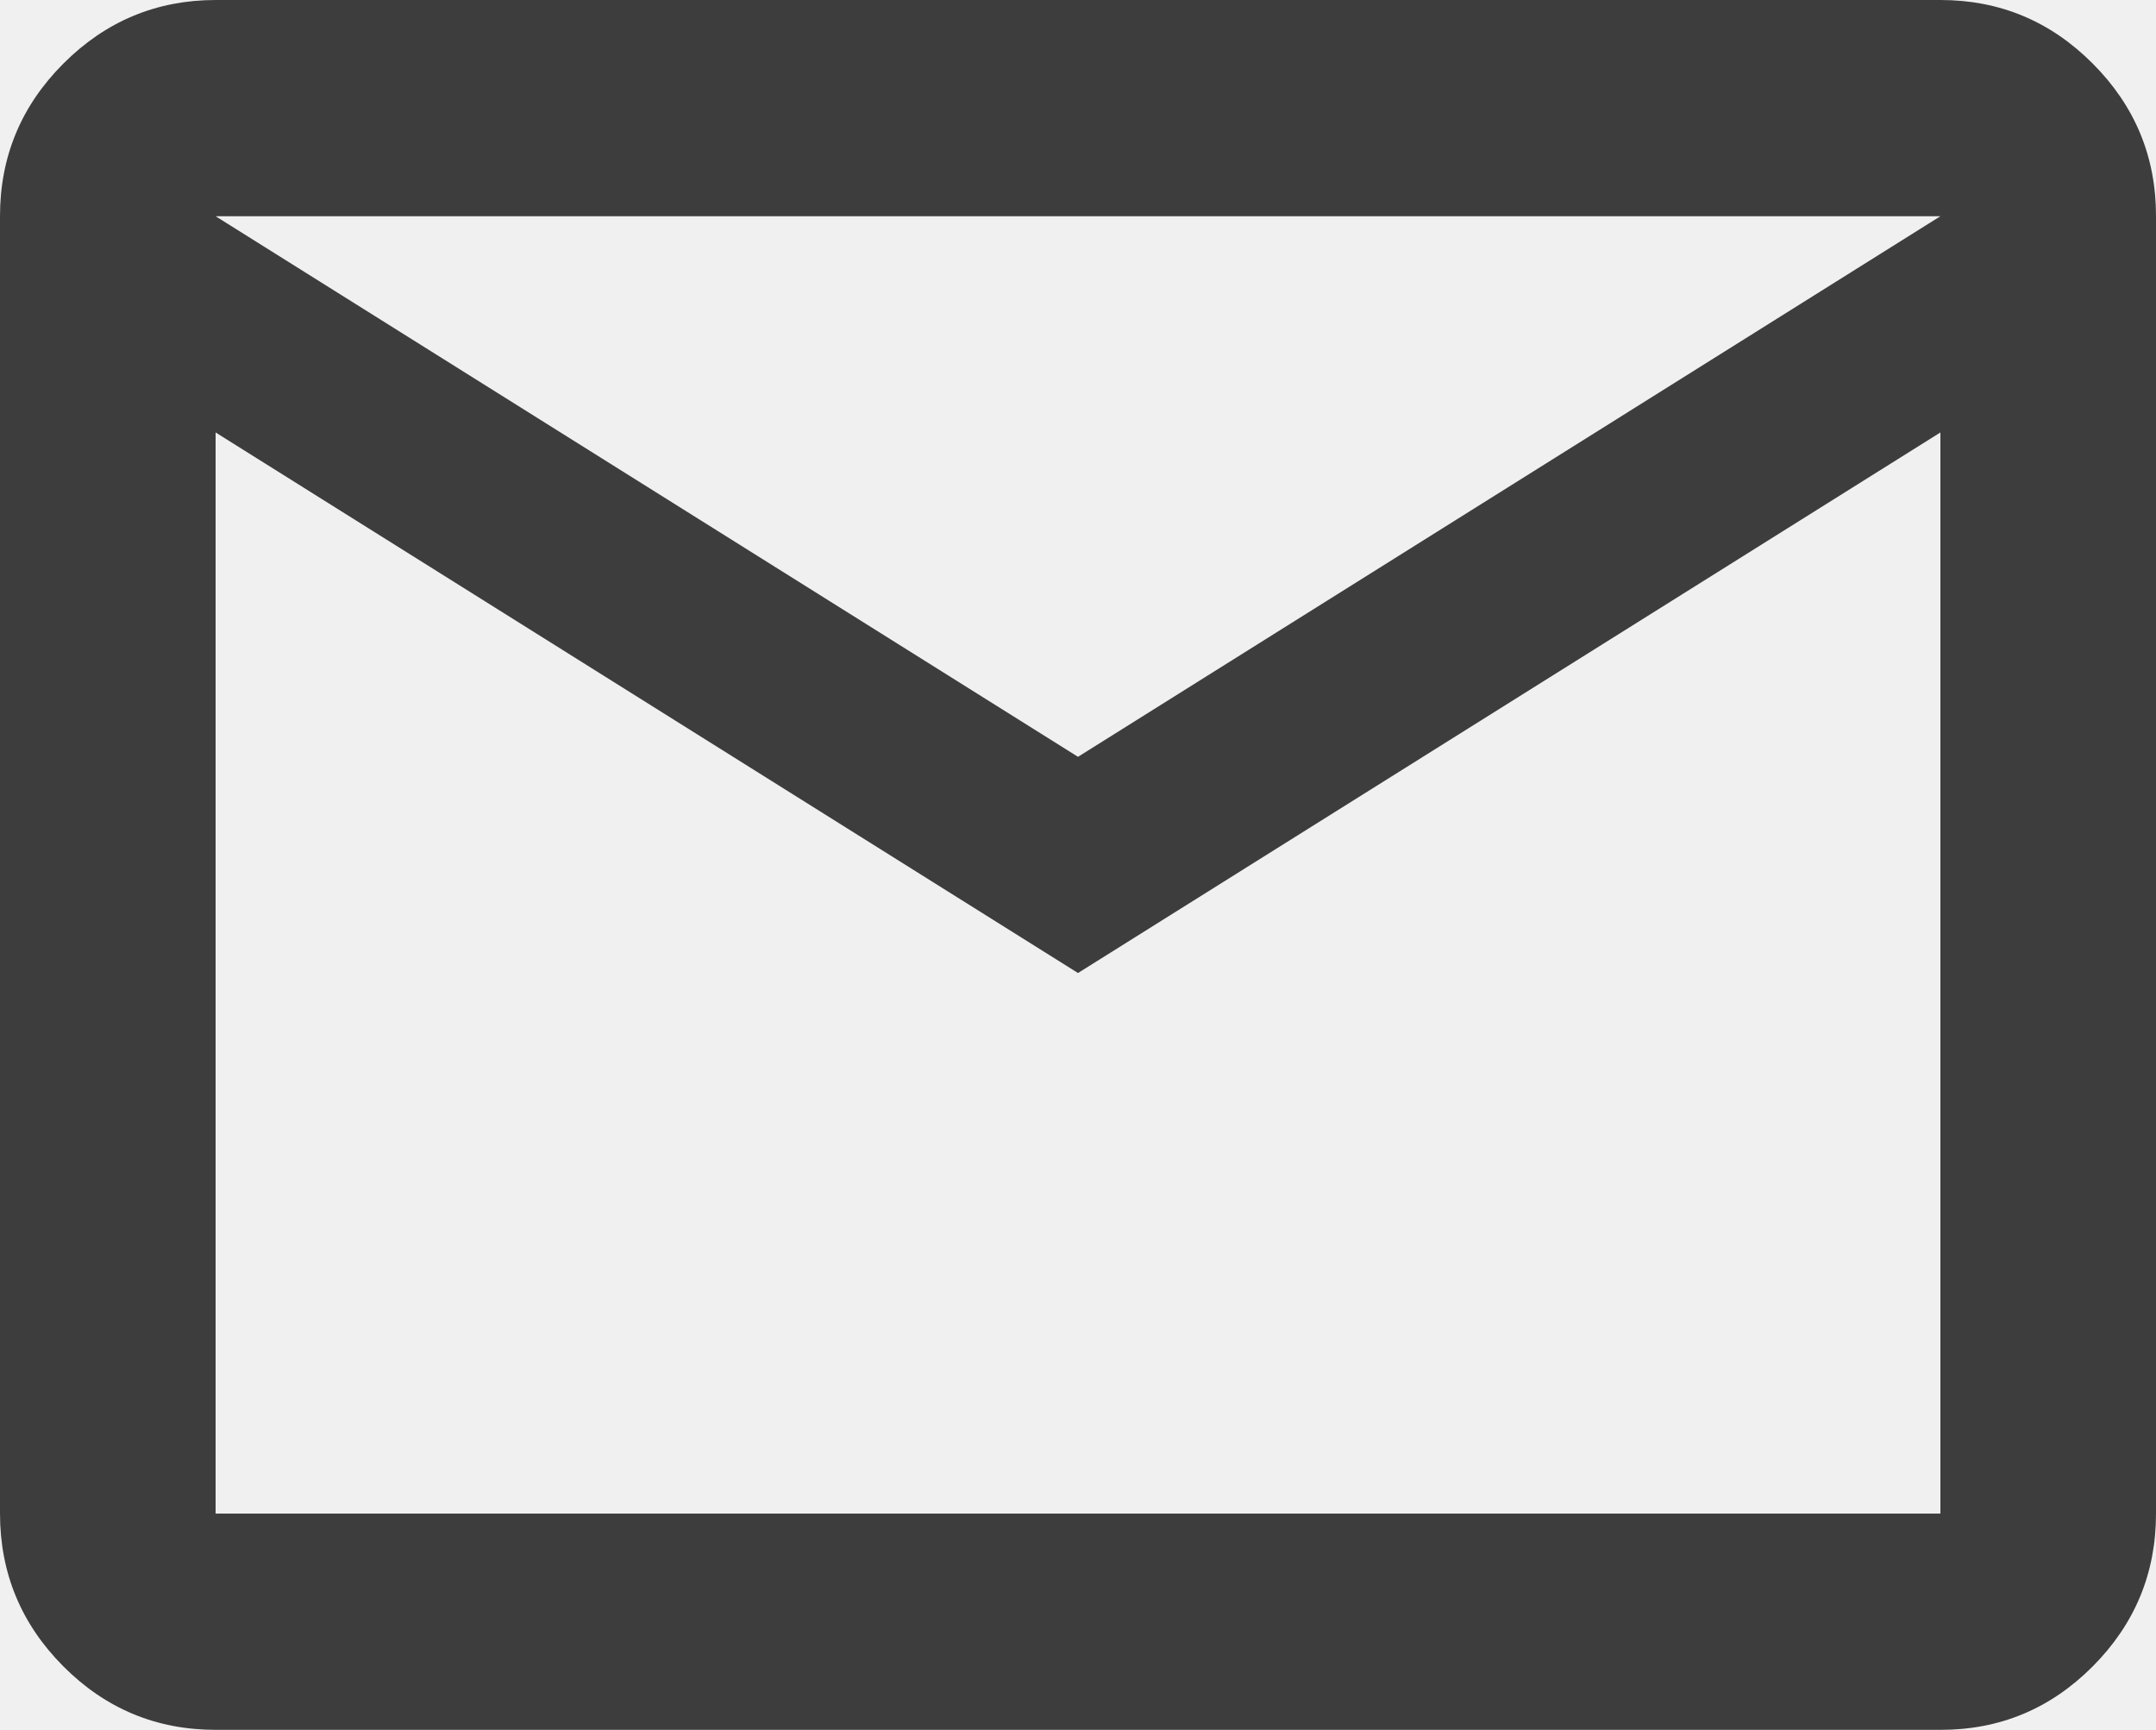
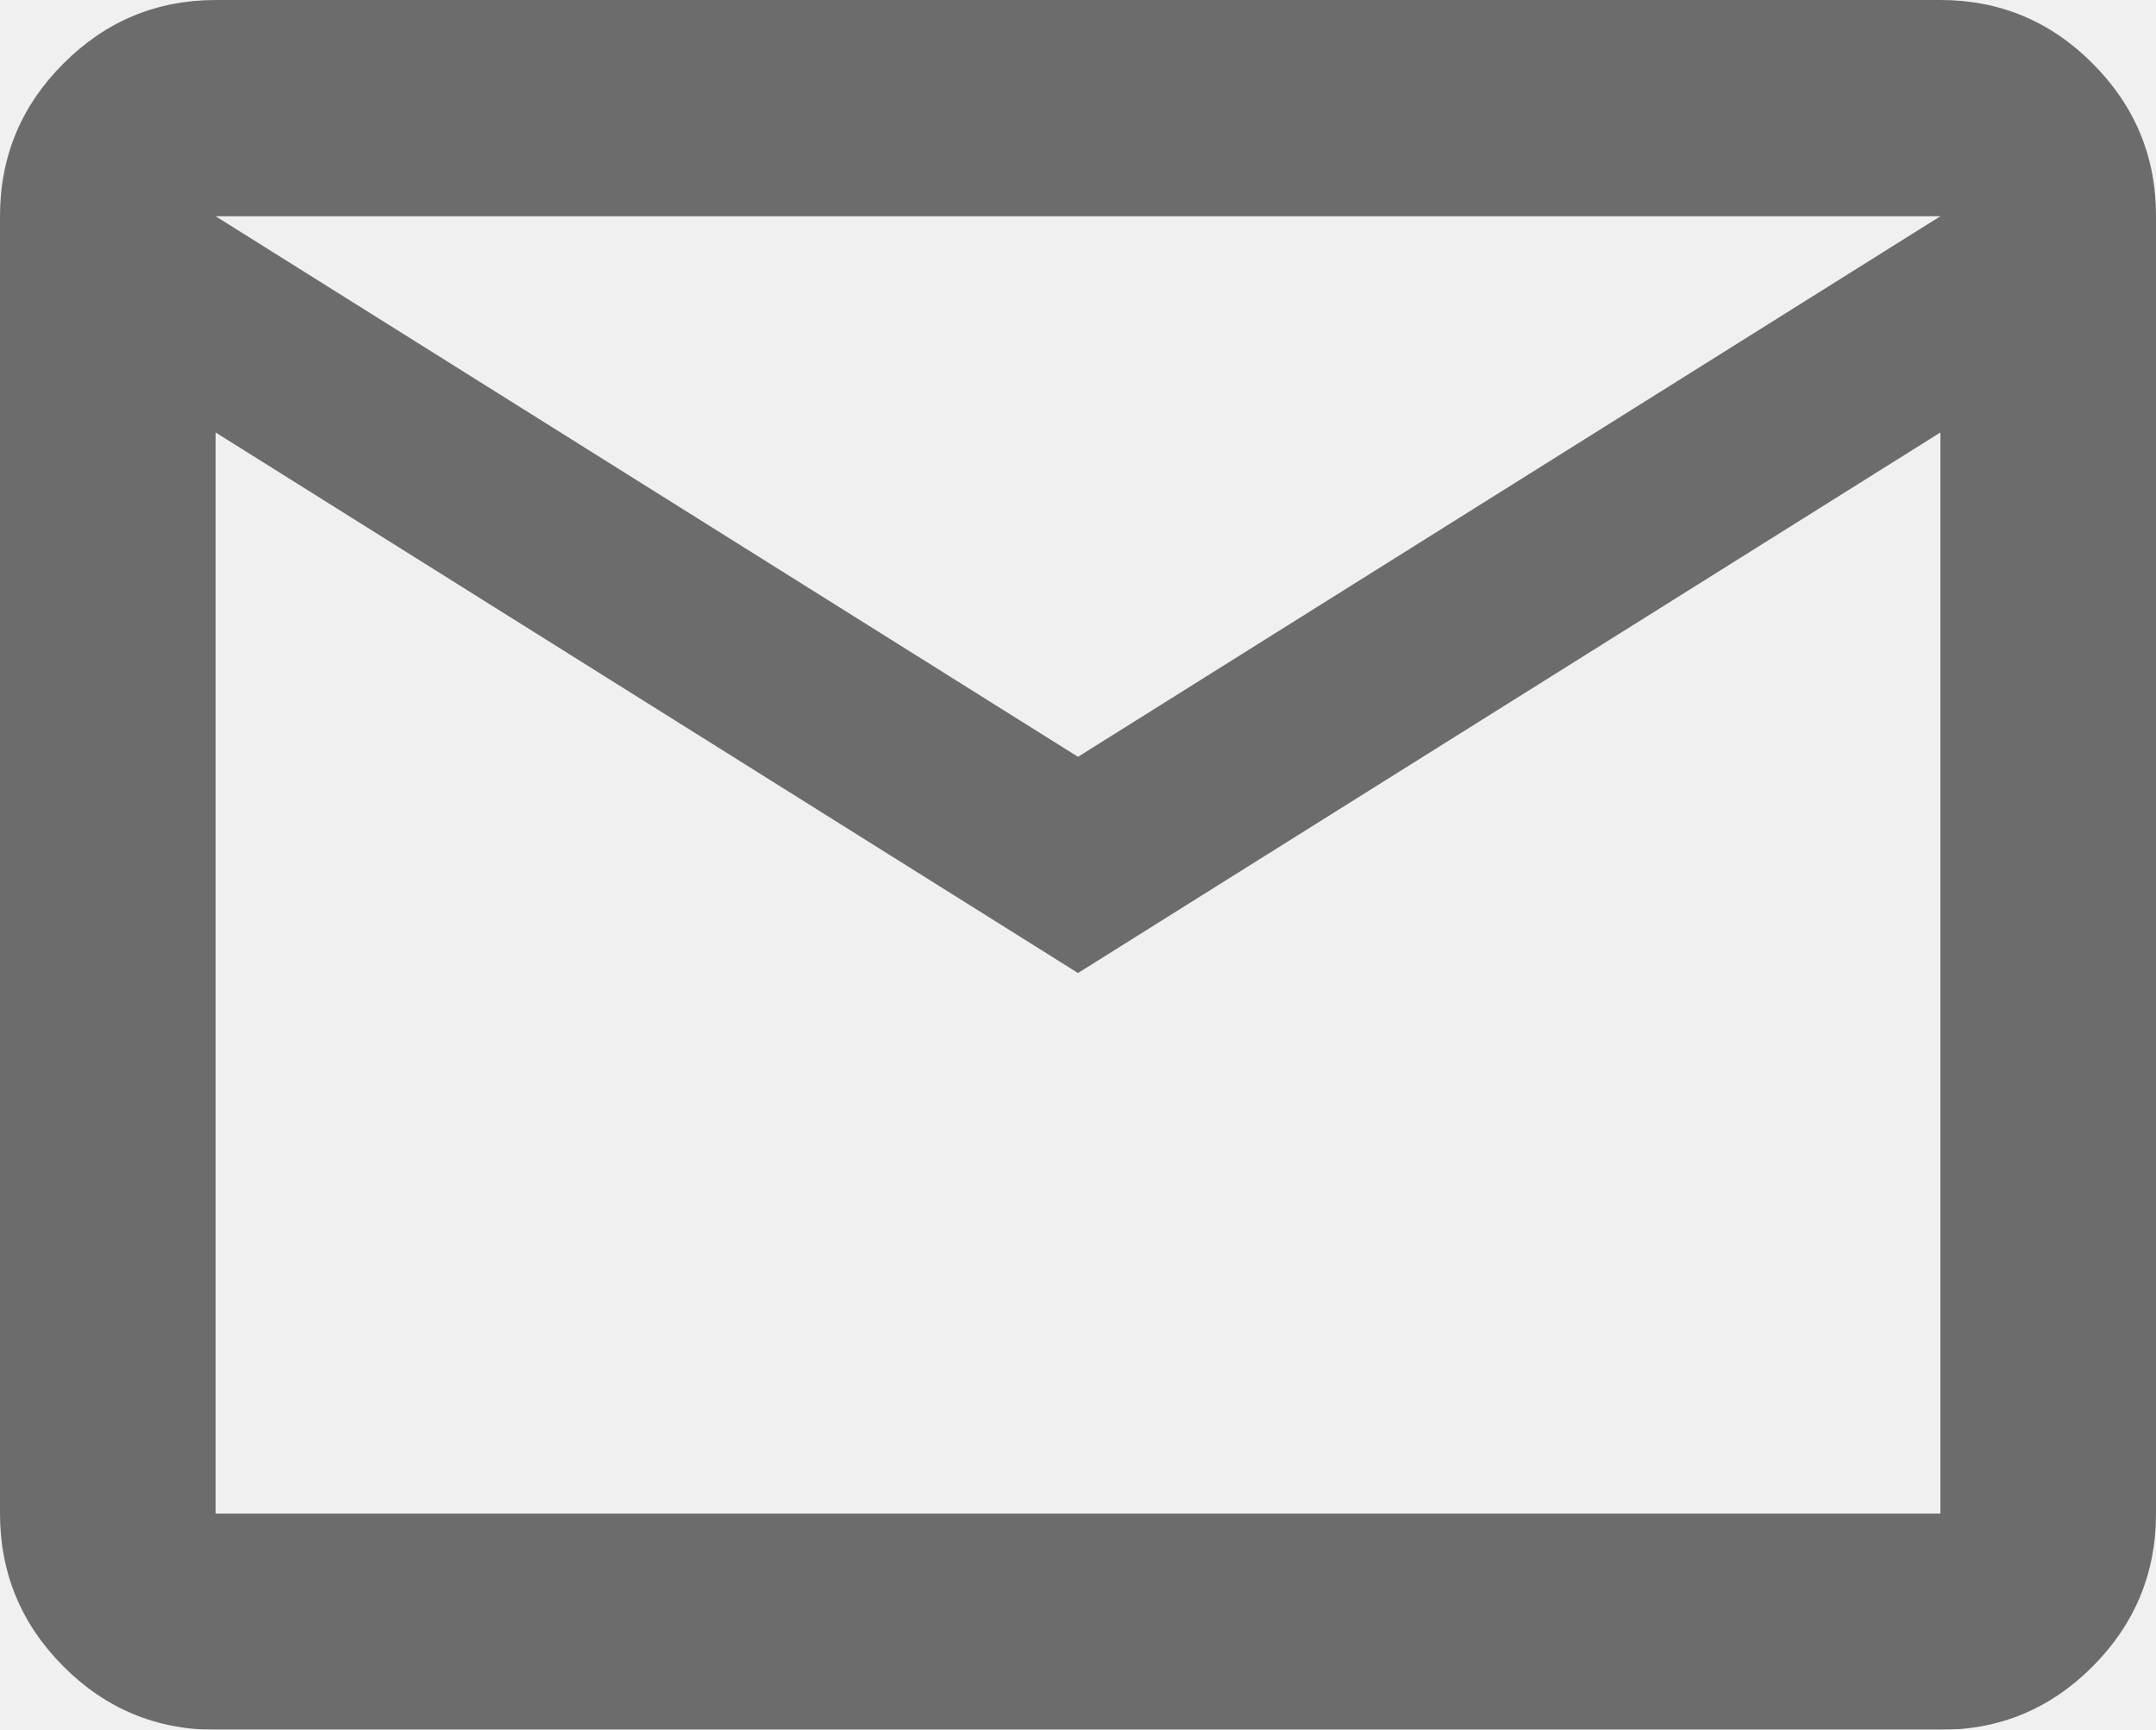
<svg xmlns="http://www.w3.org/2000/svg" width="86" height="69" viewBox="0 0 86 69" fill="none">
-   <g clip-path="url(#clip0_6050_4)">
-     <path d="M8.6 69C6.235 69 4.211 68.156 2.528 66.469C0.846 64.781 0.003 62.75 0 60.375V8.625C0 6.253 0.843 4.223 2.528 2.536C4.214 0.848 6.238 0.003 8.6 0H77.4C79.765 0 81.79 0.845 83.476 2.536C85.162 4.226 86.003 6.256 86 8.625V60.375C86 62.747 85.159 64.778 83.476 66.469C81.793 68.159 79.768 69.003 77.4 69H8.6ZM43 38.812L8.6 17.25V60.375H77.4V17.25L43 38.812ZM43 30.188L77.4 8.625H8.6L43 30.188ZM8.6 17.25V8.625V60.375V17.25Z" fill="#3D3D3D" />
+   <g clip-path="url(#clip0_6077_241)">
+     <mask id="mask0_6077_241" style="mask-type:luminance" maskUnits="userSpaceOnUse" x="0" y="0" width="86" height="69">
+       <path d="M86 0H0V69H86V0Z" fill="white" />
+     </mask>
+     <g mask="url(#mask0_6077_241)">
+       <path d="M8.6 69C6.235 69 4.211 68.156 2.528 66.469C0.846 64.781 0.003 62.75 0 60.375V8.625C0 6.253 0.843 4.223 2.528 2.536C4.214 0.848 6.238 0.003 8.6 0H77.4C79.765 0 81.79 0.845 83.476 2.536C85.162 4.226 86.003 6.256 86 8.625V60.375C86 62.747 85.159 64.778 83.476 66.469C81.793 68.159 79.768 69.003 77.4 69H8.6ZM43 38.812L8.6 17.25V60.375H77.4V17.25L43 38.812ZM43 30.188L77.4 8.625H8.6L43 30.188ZM8.6 17.25V8.625V60.375V17.25Z" fill="#6C6C6C" />
+     </g>
  </g>
  <defs>
-     <clipPath id="clip0_6050_4">
+     <clipPath id="clip0_6077_241">
      <rect width="86" height="69" fill="white" />
    </clipPath>
  </defs>
</svg>
